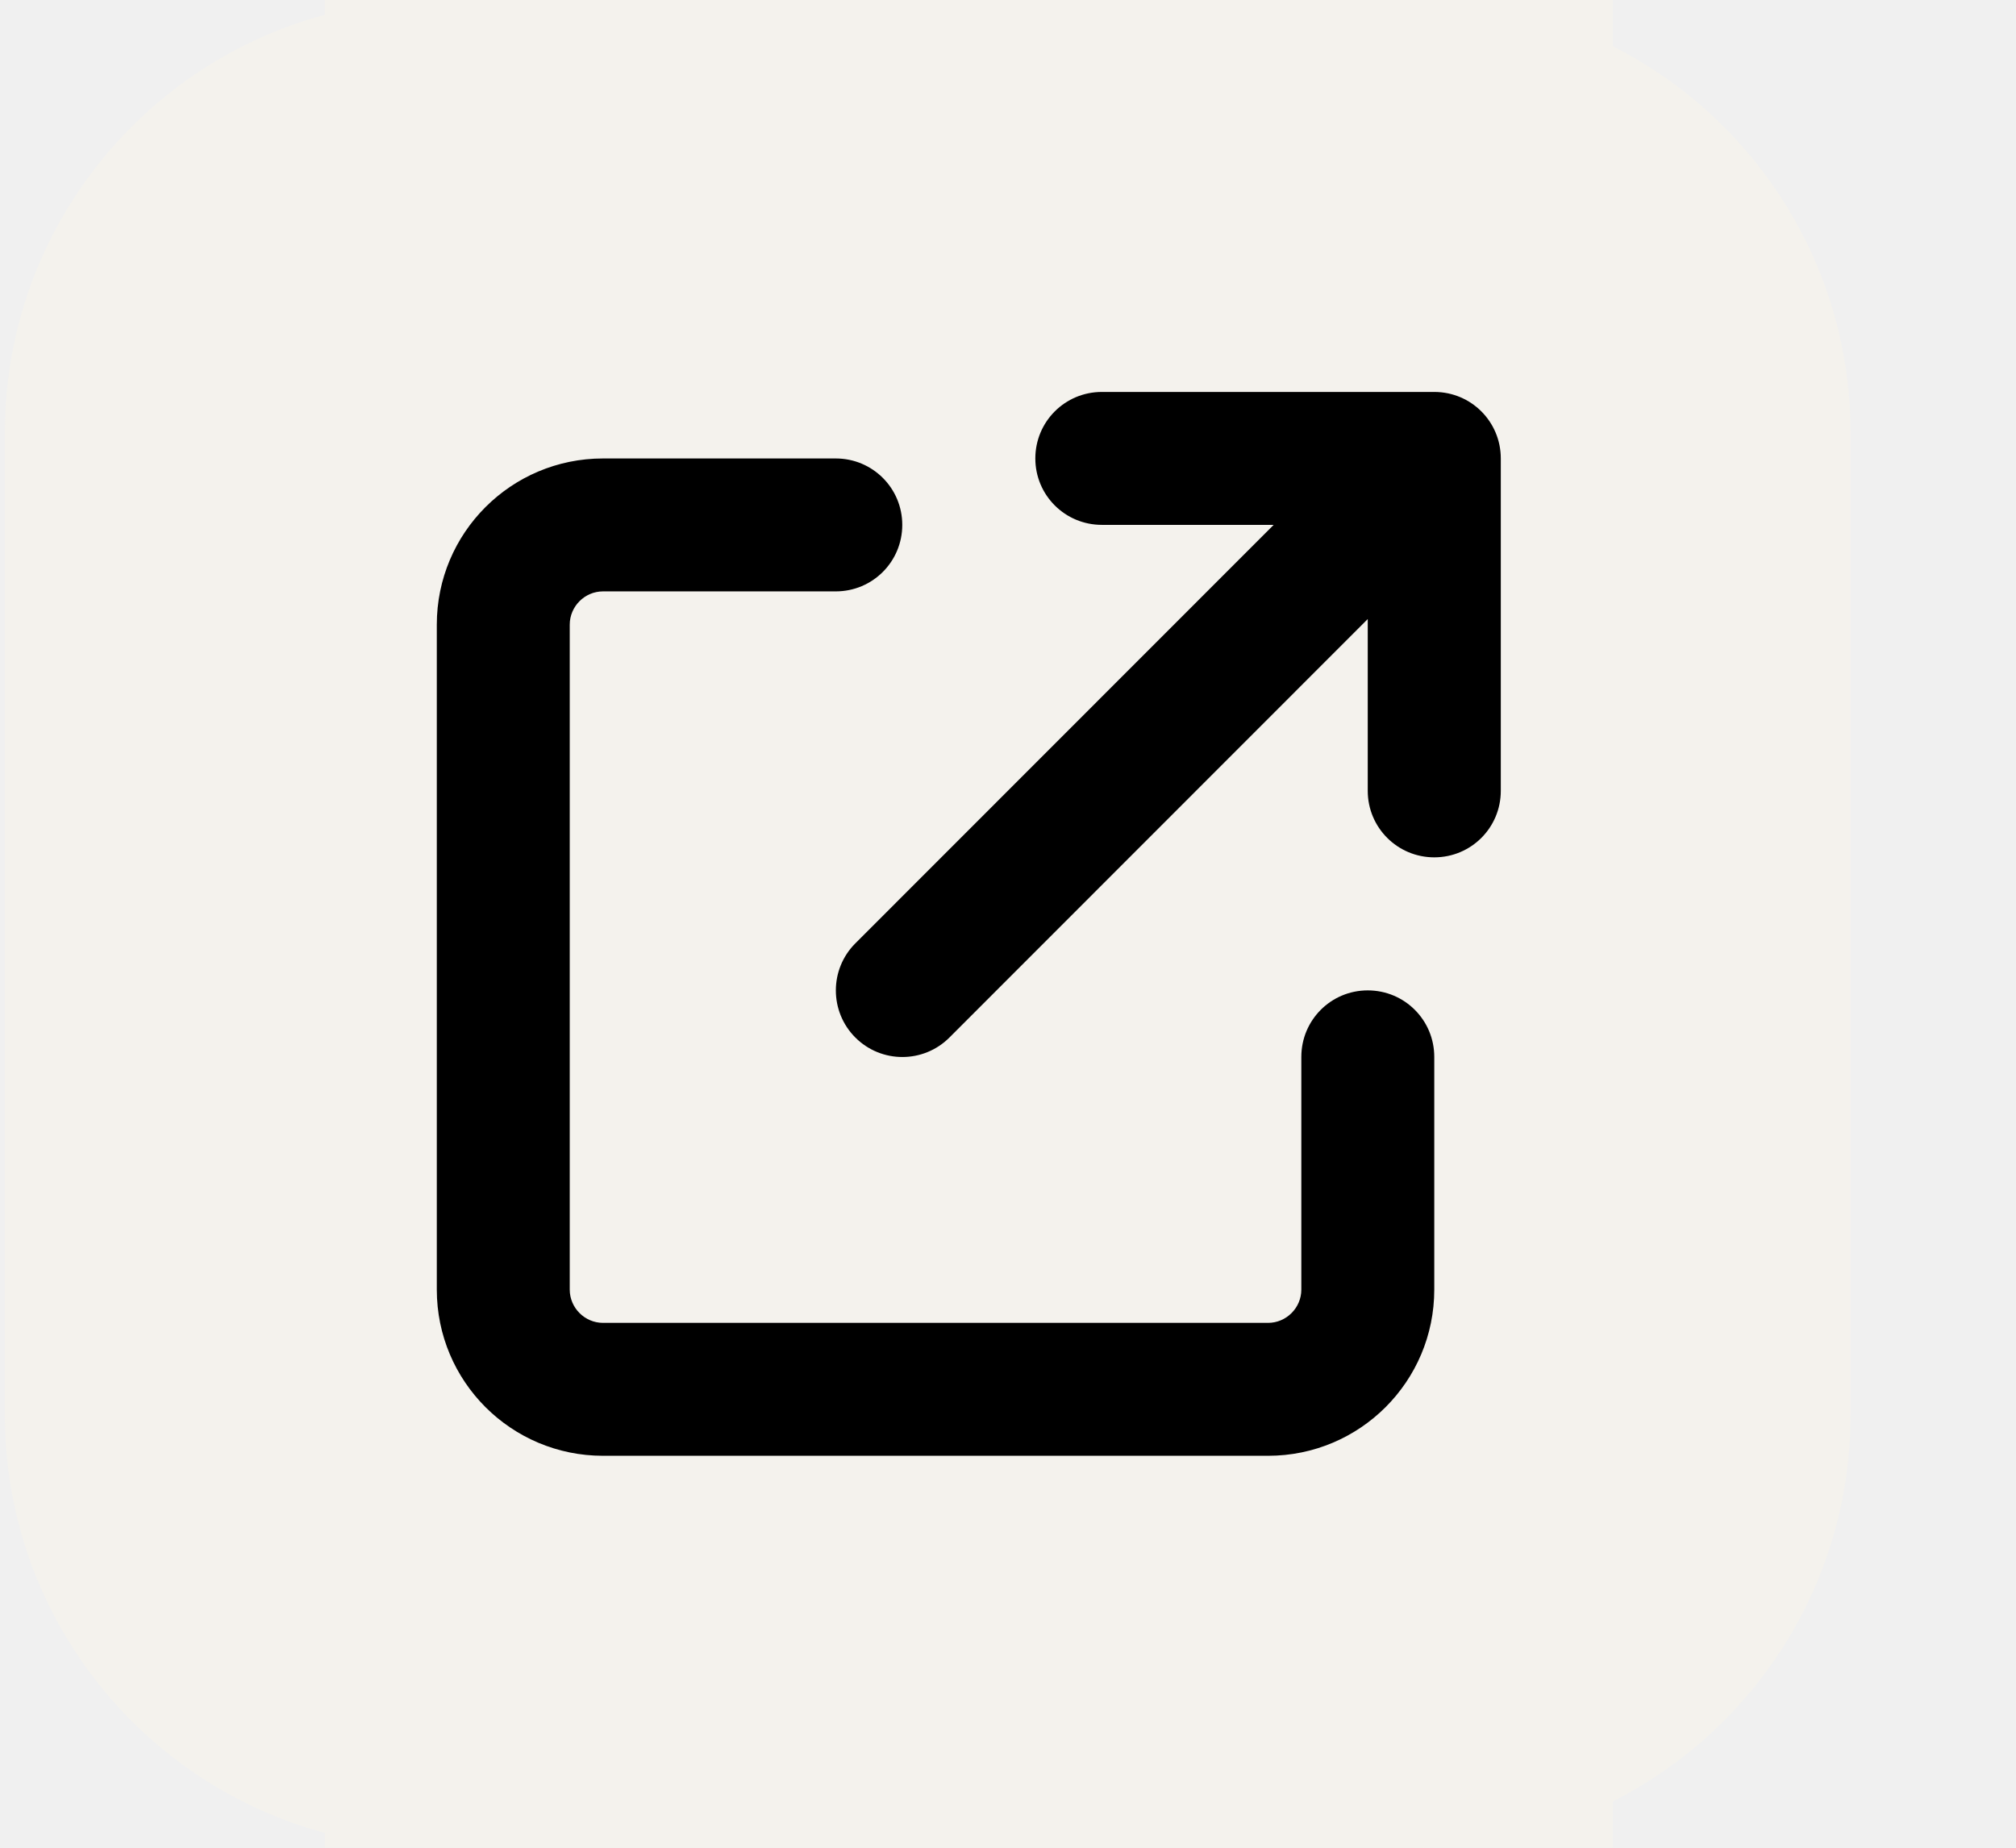
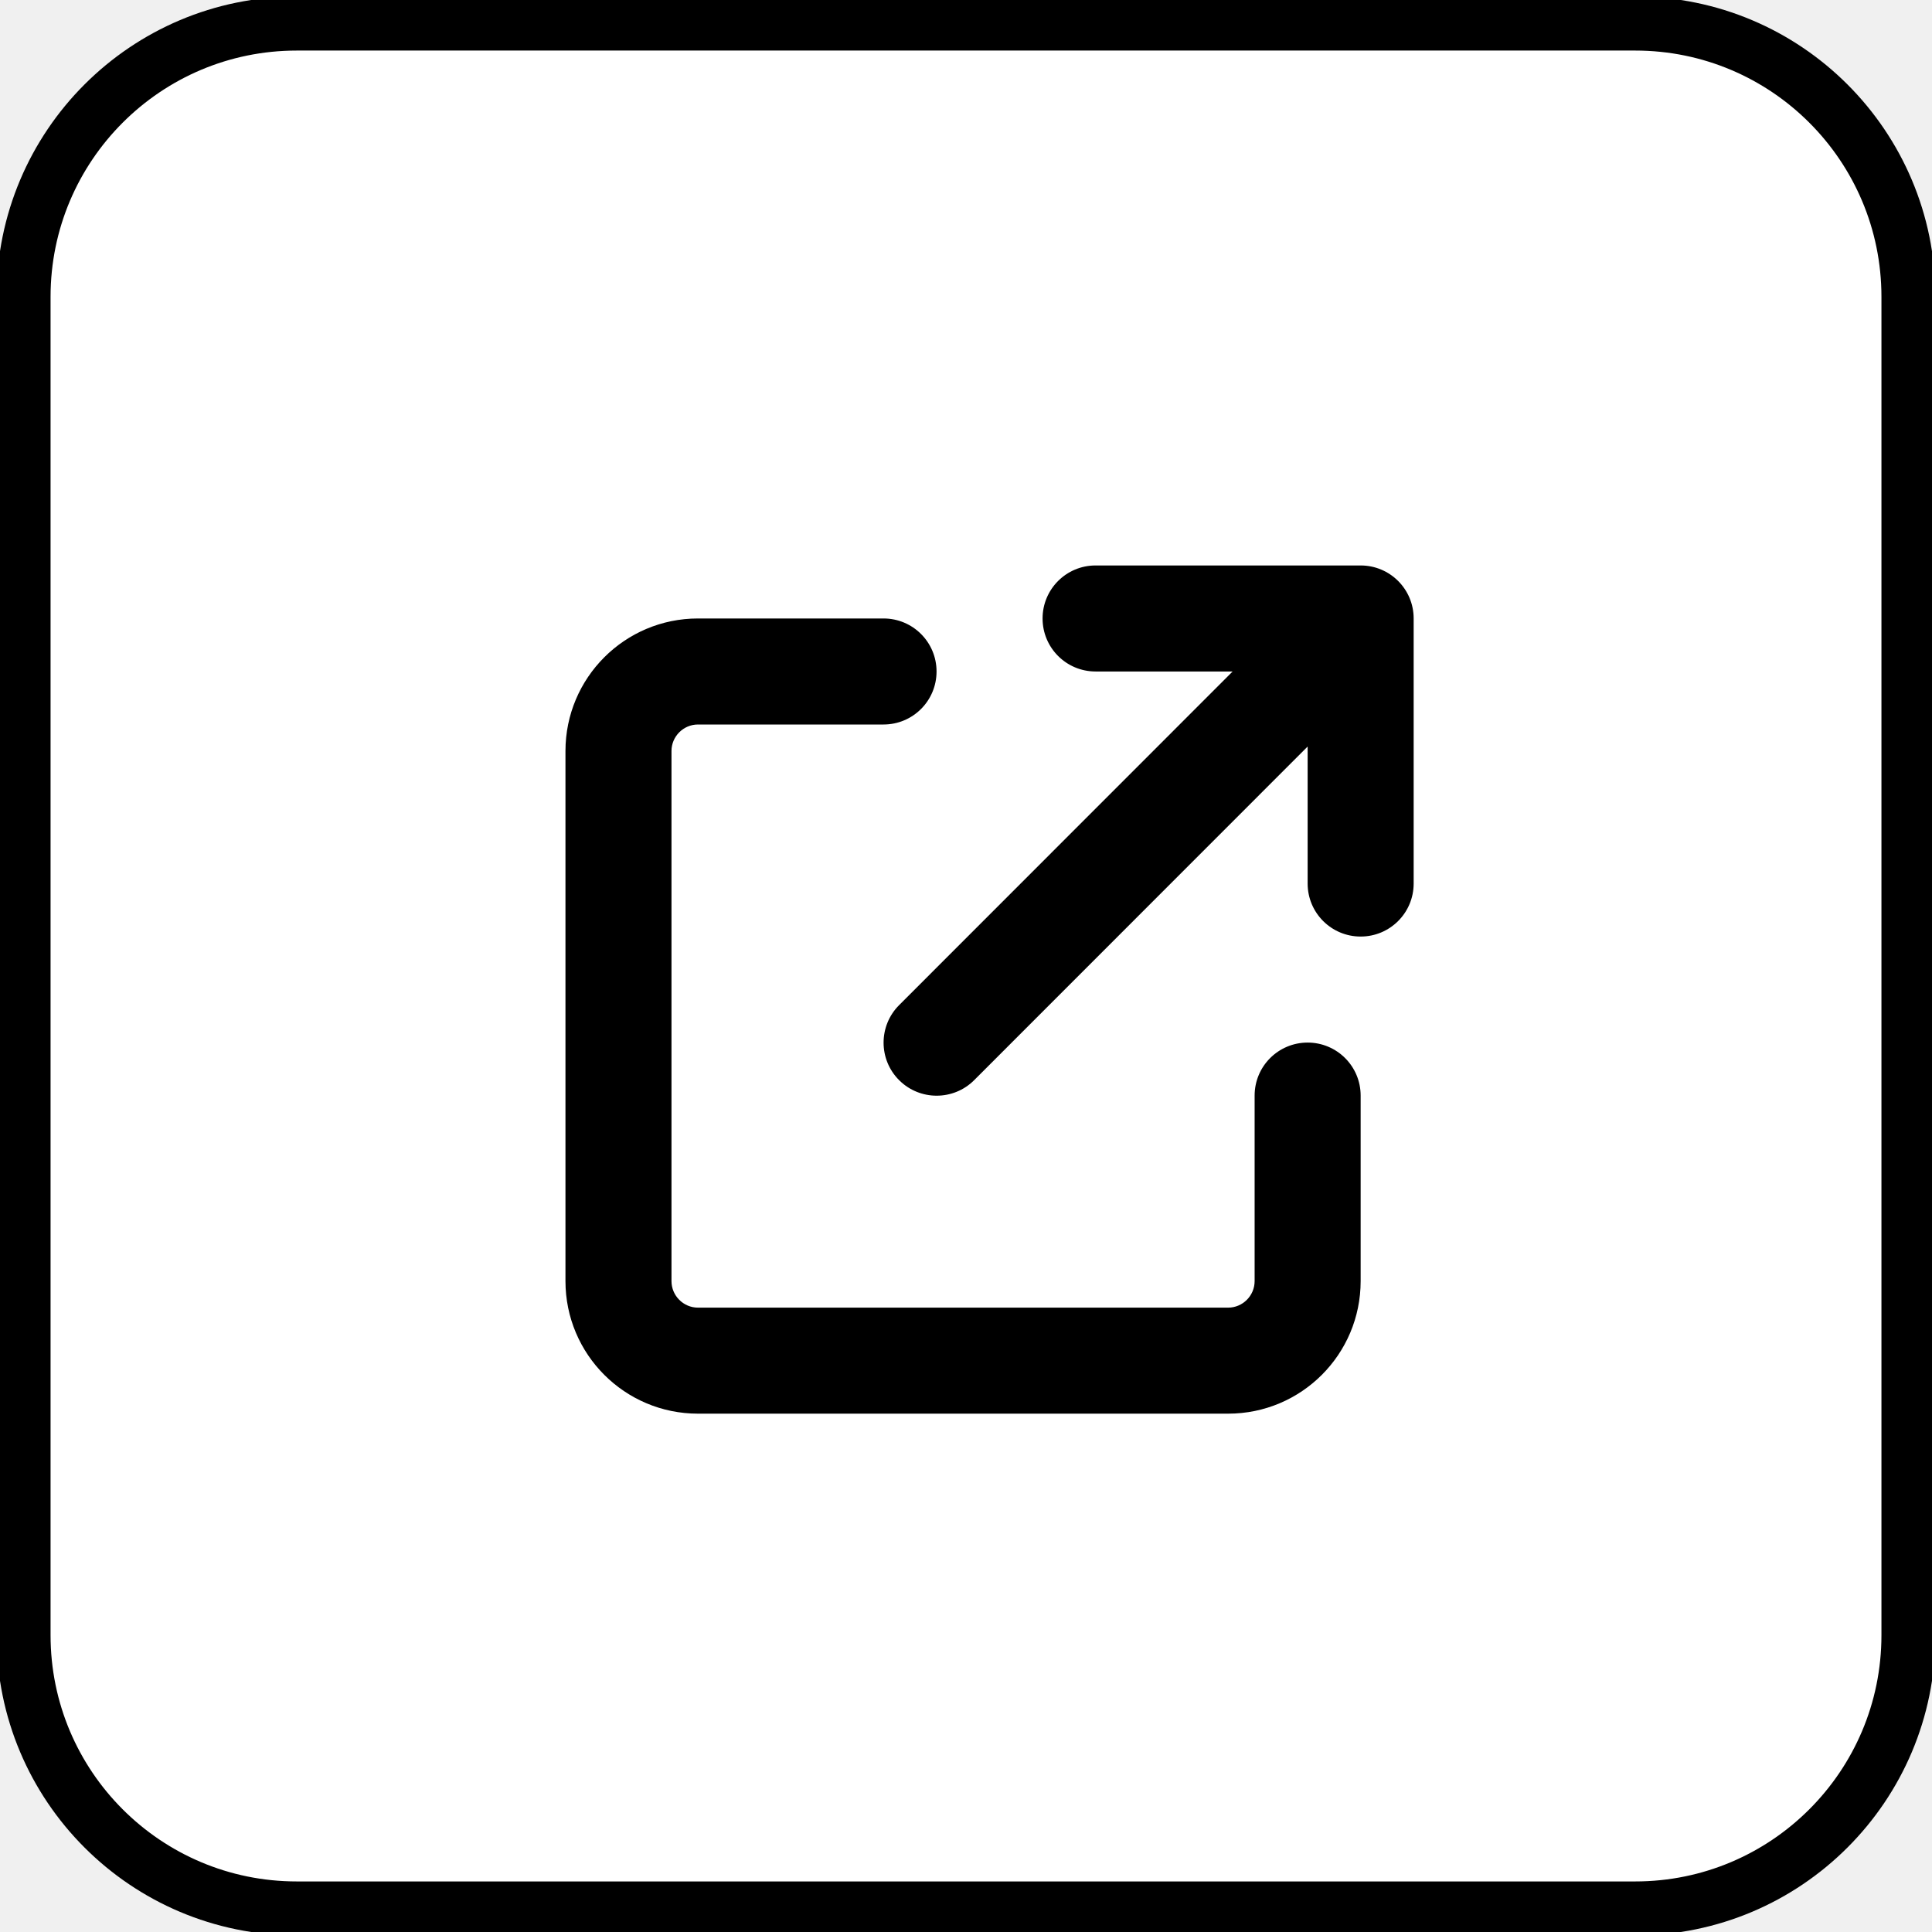
- <svg xmlns="http://www.w3.org/2000/svg" width="180" height="165" xml:space="preserve" overflow="hidden">
-   <defs>
-     <clipPath id="clip0">
-       <rect x="2805" y="1335" width="180" height="165" />
-     </clipPath>
-   </defs>
-   <g clip-path="url(#clip0)" transform="translate(-2805 -1335)">
-     <g>
-       <path d="M126.175 0C147.507-9.14824e-15 164.8 17.293 164.8 38.625L164.8 126.175C164.8 147.507 147.507 164.8 126.175 164.8L38.625 164.8C17.293 164.8-4.57412e-15 147.507-4.57412e-15 126.175L-4.57412e-15 38.625C-1.37224e-14 17.293 17.293-9.14824e-15 38.625-9.14824e-15Z" fill="#F4F2ED" transform="matrix(1 0 0 1.00121 2805.43 1335)" />
-       <path d="M65.427 117.561C65.427 117.561 60.483 120.57 68.868 121.431 78.993 122.721 84.346 122.505 95.523 120.357 95.523 120.357 98.532 122.294 102.618 123.797 77.463 134.545 45.648 123.152 65.427 117.561ZM62.203 103.588C62.203 103.588 56.827 107.674 65.211 108.532 76.173 109.606 84.775 109.822 99.609 106.815 99.609 106.815 101.546 108.966 104.768 110.04 74.459 119.069 40.49 110.898 62.203 103.59L62.203 103.588ZM121.537 128.096C121.537 128.096 125.191 131.105 117.452 133.471 103.047 137.77 57.043 139.062 44.144 133.471 39.632 131.534 48.23 128.738 51.023 128.312 53.818 127.667 55.322 127.667 55.322 127.667 50.378 124.226 22.43 134.761 41.133 137.792 92.513 146.178 134.865 134.138 121.535 128.118L121.537 128.096ZM67.791 88.968C67.791 88.968 44.358 94.559 59.405 96.492 65.854 97.35 78.537 97.137 90.362 96.276 100.036 95.417 109.732 93.697 109.732 93.697 109.732 93.697 106.292 95.202 103.928 96.706 80.045 102.945 34.254 100.15 47.369 93.7 58.551 88.325 67.791 88.968 67.791 88.968L67.791 88.968ZM109.71 112.401C133.791 99.932 122.609 87.894 114.87 89.4 112.932 89.829 112.074 90.258 112.074 90.258 112.074 90.258 112.719 88.968 114.224 88.541 129.487 83.166 141.528 104.665 109.281 113.049 109.281 113.049 109.497 112.833 109.71 112.404L109.71 112.401ZM70.155 146.366C93.373 147.871 128.845 145.507 129.705 134.541 129.705 134.541 127.988 138.84 110.573 142.065 90.796 145.719 66.286 145.289 51.883 142.923 51.883 142.923 54.892 145.502 70.157 146.363L70.155 146.366Z" fill="#4E7896" transform="matrix(1 0 0 1.00121 2805.43 1335)" />
-       <path d="M95.072 18.025C95.072 18.025 108.4 31.569 82.389 51.989 61.535 68.541 77.657 78.002 82.389 88.748 70.135 77.786 61.324 68.11 67.34 59.081 76.176 45.76 100.465 39.31 95.072 18.025ZM88.194 79.723C94.427 86.817 86.477 93.267 86.477 93.267 86.477 93.267 102.385 85.101 95.077 74.993 88.411 65.319 83.252 60.589 111.2 44.463 111.2 44.463 67.128 55.425 88.198 79.719L88.194 79.723Z" fill="#F58219" transform="matrix(1 0 0 1.00121 2805.43 1335)" />
-     </g>
-     <rect x="2834" y="1335" width="115" height="165" fill="#F4F2ED" />
+ <svg xmlns="http://www.w3.org/2000/svg" width="41" height="41" xml:space="preserve" overflow="hidden">
+   <g transform="translate(-151 -144)">
+     <path d="M151.5 150.298C151.5 147.096 154.096 144.5 157.298 144.5L185.702 144.5C188.904 144.5 191.5 147.096 191.5 150.298L191.5 178.702C191.5 181.904 188.904 184.5 185.702 184.5L157.298 184.5C154.096 184.5 151.5 181.904 151.5 178.702Z" stroke="#000000" stroke-width="1.146" stroke-miterlimit="8" fill="#FFFFFF" fill-rule="evenodd" />
    <g>
      <g>
        <g>
-           <path d="M2903.38 1370C2900.09 1370 2897.44 1372.65 2897.44 1375.94 2897.44 1379.22 2900.09 1381.87 2903.38 1381.87L2918.72 1381.87 2881.37 1419.24C2879.05 1421.56 2879.05 1425.33 2881.37 1427.65 2883.69 1429.97 2887.45 1429.97 2889.77 1427.65L2927.12 1390.28 2927.12 1405.62C2927.12 1408.91 2929.78 1411.56 2933.06 1411.56 2936.35 1411.56 2939 1408.91 2939 1405.62L2939 1375.94C2939 1372.65 2936.35 1370 2933.06 1370L2903.38 1370ZM2858.84 1375.94C2850.64 1375.94 2844 1382.58 2844 1390.78L2844 1450.16C2844 1458.36 2850.64 1465 2858.84 1465L2918.22 1465C2926.42 1465 2933.06 1458.36 2933.06 1450.16L2933.06 1429.38C2933.06 1426.09 2930.41 1423.44 2927.12 1423.44 2923.84 1423.44 2921.19 1426.09 2921.19 1429.38L2921.19 1450.16C2921.19 1451.79 2919.85 1453.13 2918.22 1453.13L2858.84 1453.13C2857.21 1453.13 2855.87 1451.79 2855.87 1450.16L2855.87 1390.78C2855.87 1389.15 2857.21 1387.81 2858.84 1387.81L2879.62 1387.81C2882.91 1387.81 2885.56 1385.16 2885.56 1381.87 2885.56 1378.59 2882.91 1375.94 2879.62 1375.94L2858.84 1375.94Z" />
+           <path d="M174.25 156C173.628 156 173.125 156.503 173.125 157.125 173.125 157.747 173.628 158.25 174.25 158.25L177.158 158.25 170.081 165.33C169.641 165.77 169.641 166.484 170.081 166.923 170.52 167.362 171.234 167.362 171.673 166.923L178.75 159.843 178.75 162.75C178.75 163.372 179.253 163.875 179.875 163.875 180.497 163.875 181 163.372 181 162.75L181 157.125C181 156.503 180.497 156 179.875 156L174.25 156ZM165.812 157.125C164.259 157.125 163 158.384 163 159.938L163 171.187C163 172.741 164.259 174 165.812 174L177.063 174C178.617 174 179.875 172.741 179.875 171.187L179.875 167.25C179.875 166.628 179.372 166.125 178.75 166.125 178.128 166.125 177.625 166.628 177.625 167.25L177.625 171.187C177.625 171.497 177.372 171.75 177.063 171.75L165.812 171.75C165.503 171.75 165.25 171.497 165.25 171.187L165.25 159.938C165.25 159.628 165.503 159.375 165.812 159.375L169.75 159.375C170.372 159.375 170.875 158.872 170.875 158.25 170.875 157.628 170.372 157.125 169.75 157.125L165.812 157.125Z" />
        </g>
      </g>
    </g>
  </g>
</svg>
